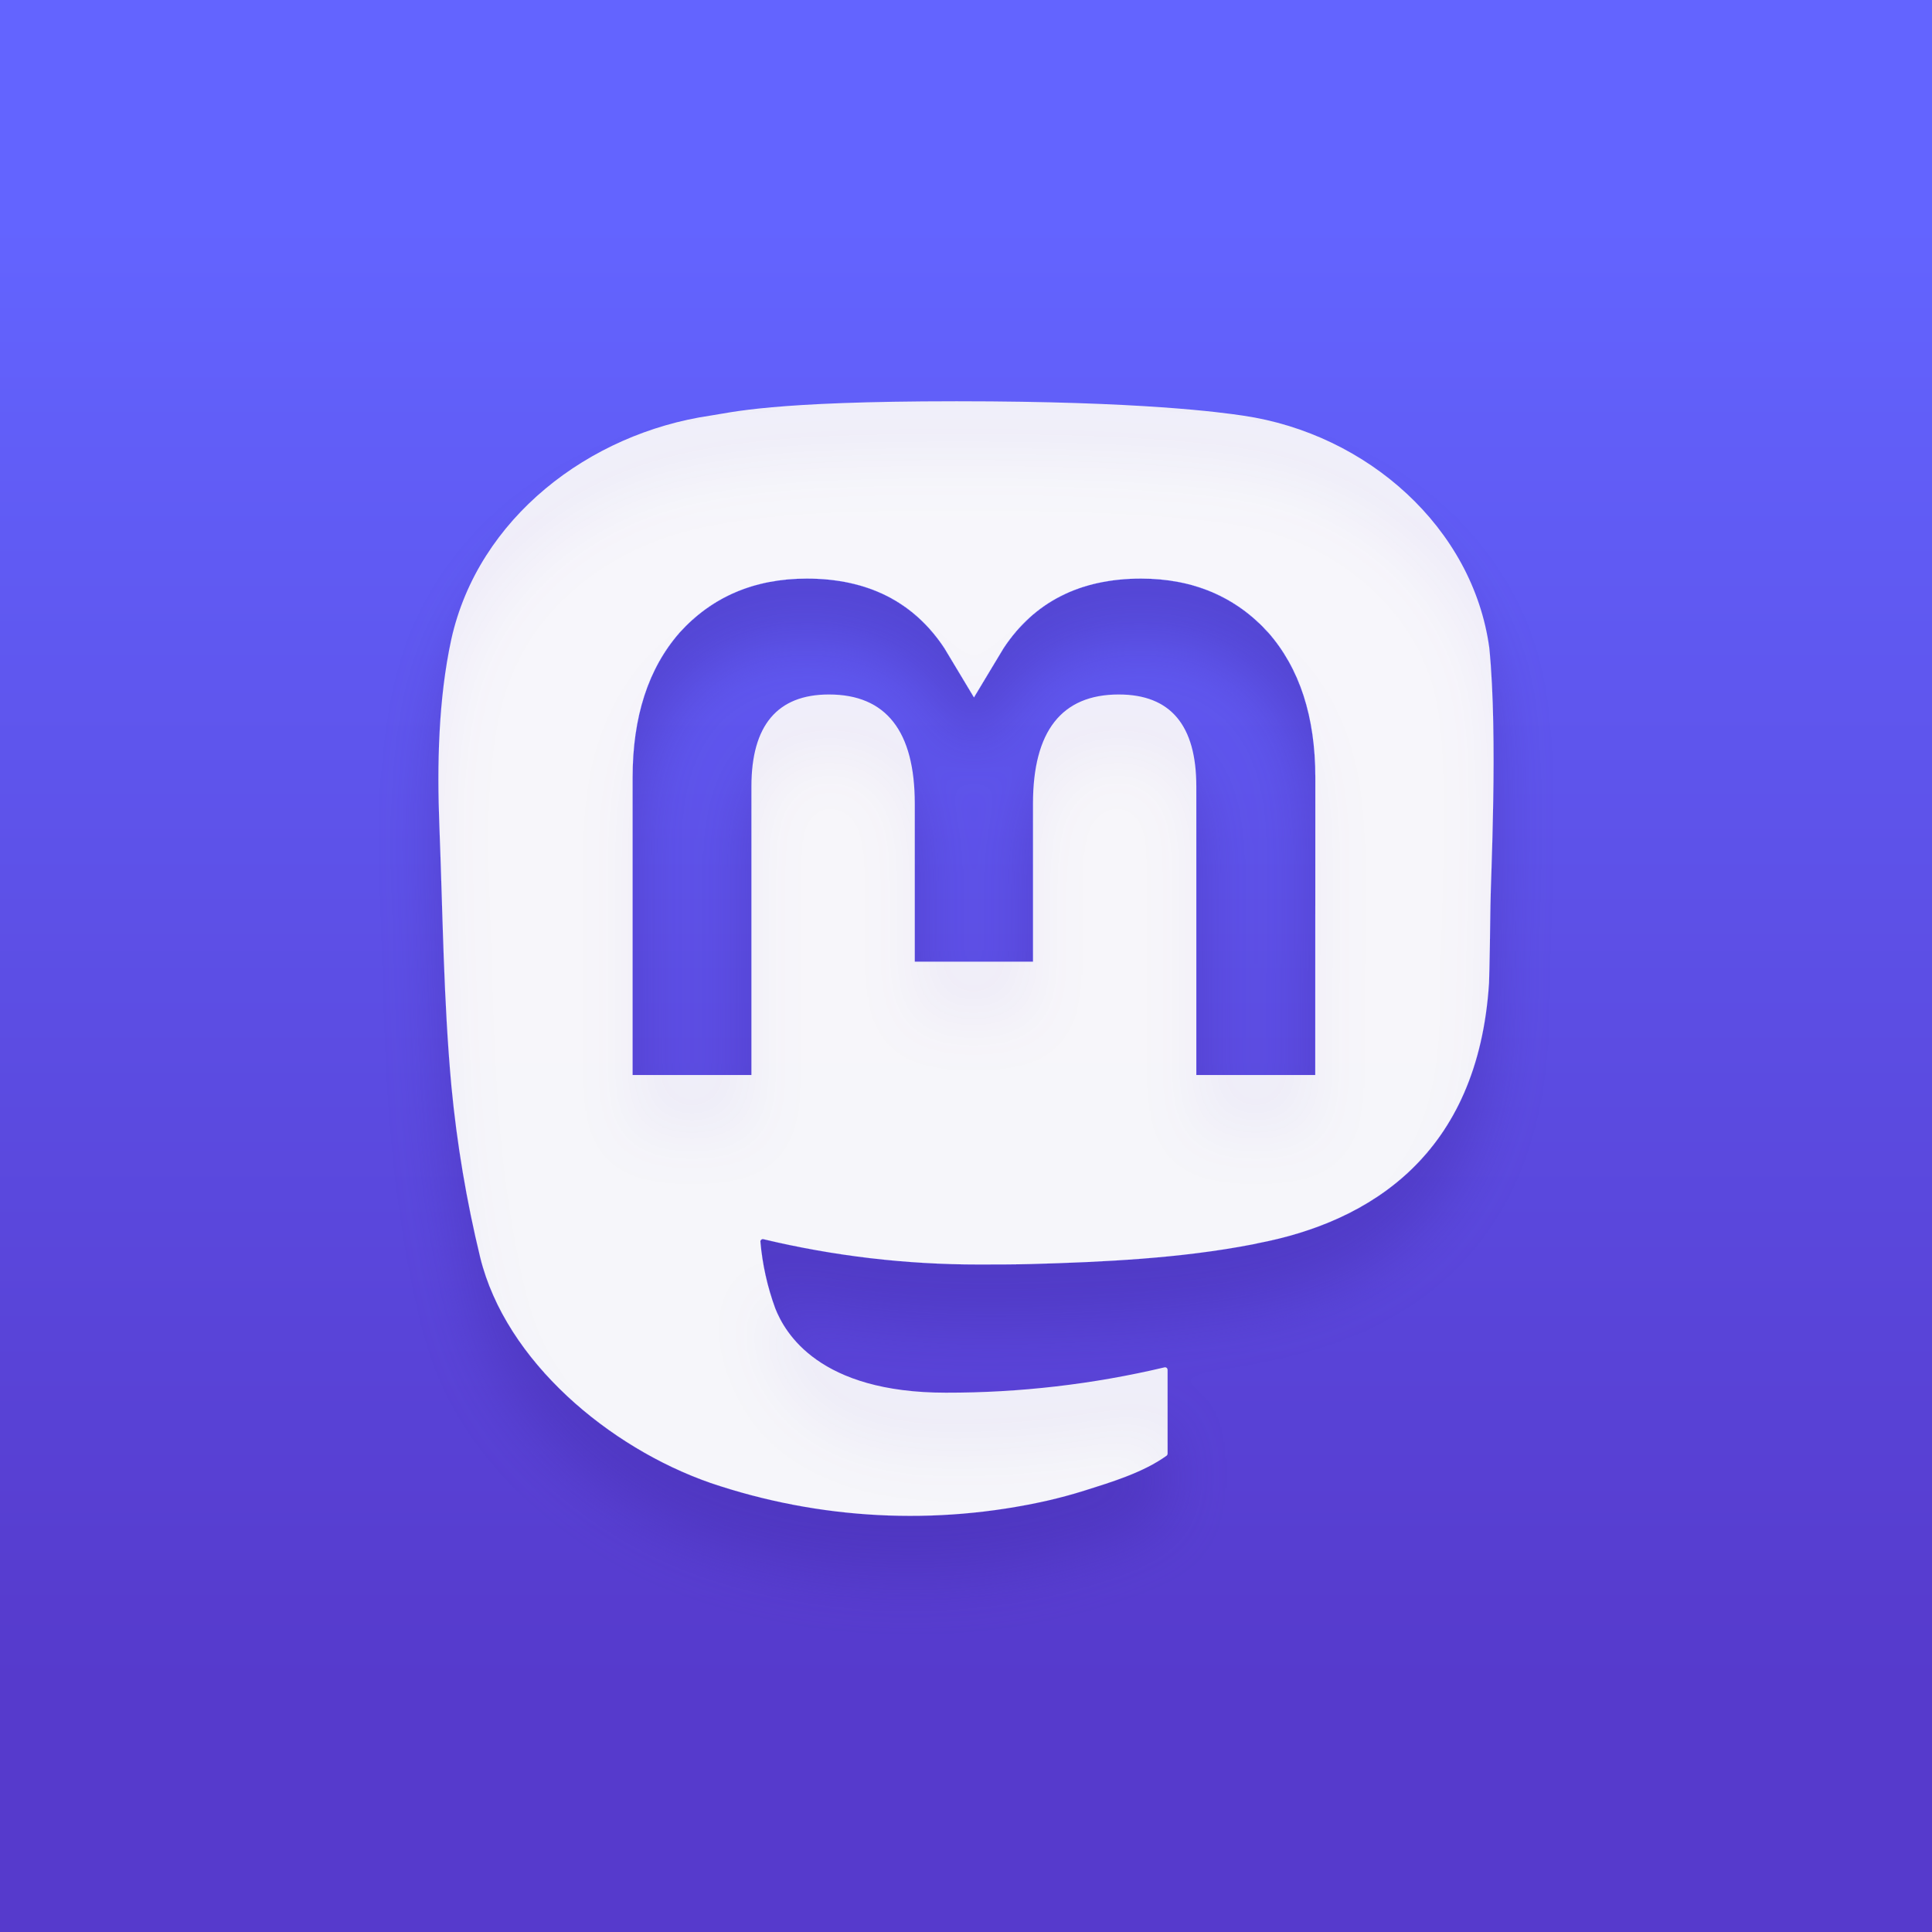
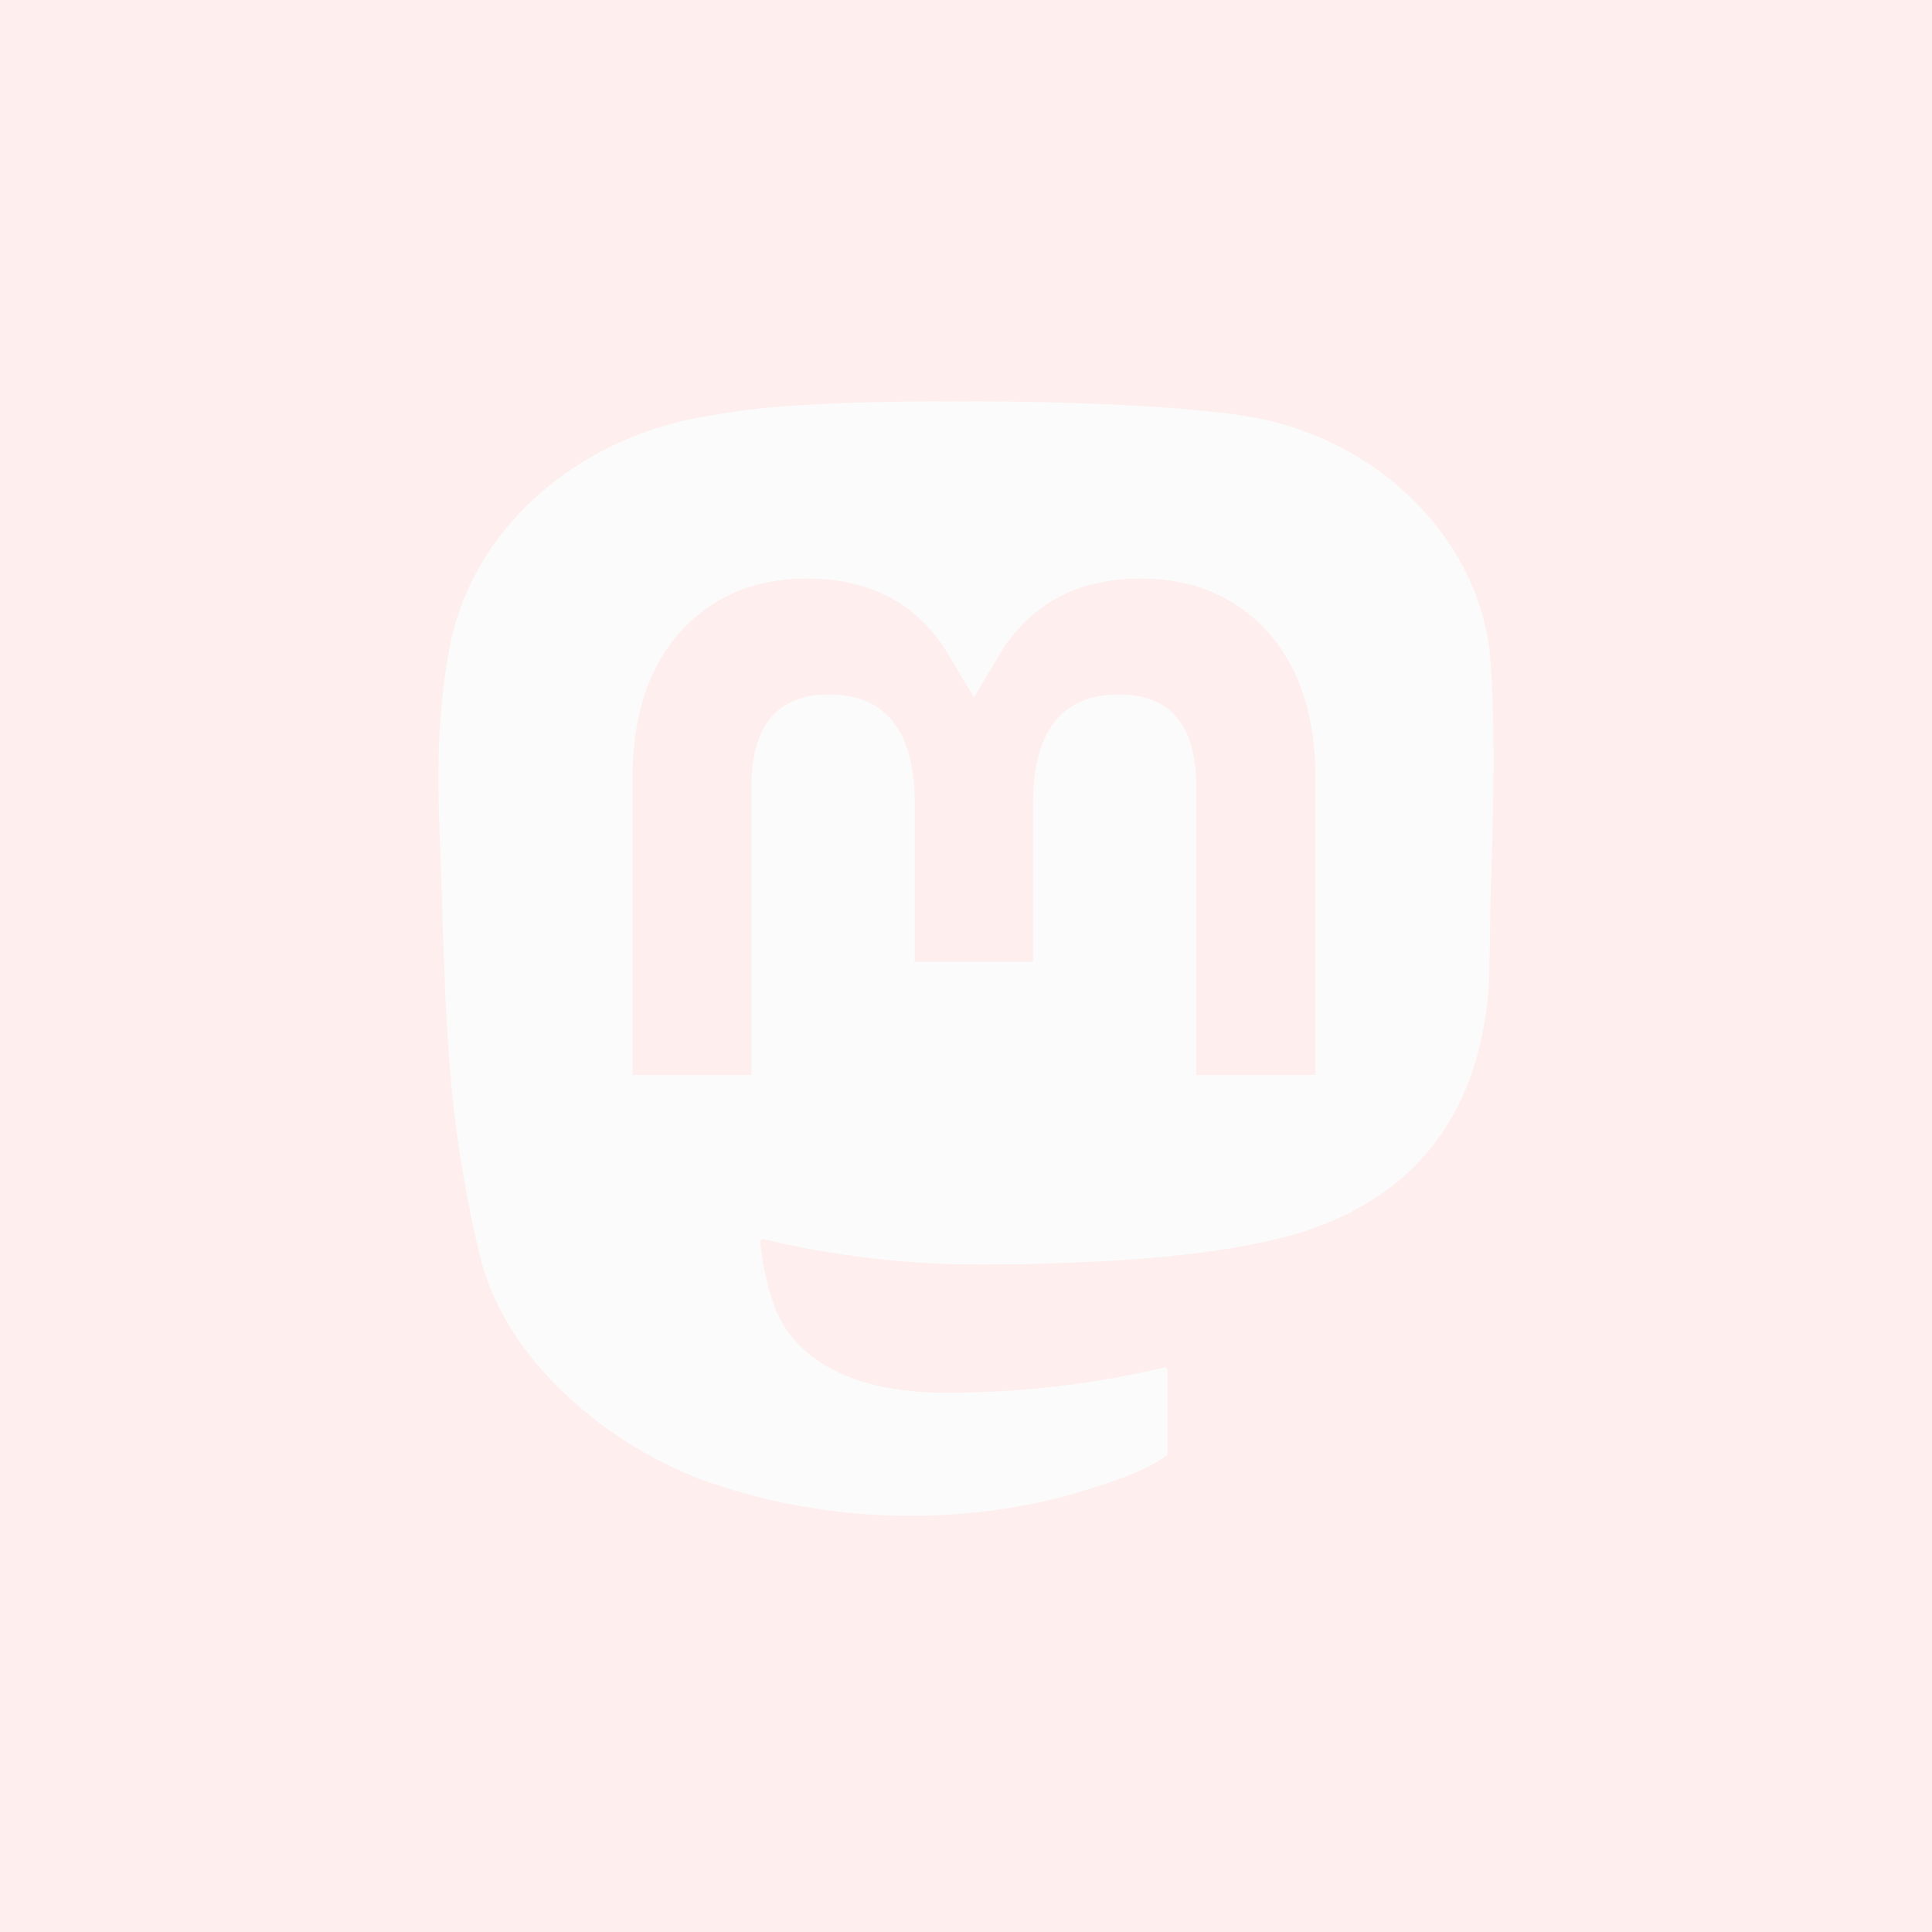
- <svg xmlns="http://www.w3.org/2000/svg" width="130" height="130" viewBox="0 0 121 130" fill="none">
-   <rect width="130" height="130" fill="url(#paint0_linear_2_2)" x="-4.5" />
-   <g filter="url(#filter0_di_2_2)">
-     <path d="M95.713 43.604C94.62 35.546 87.535 29.195 79.137 27.965C77.72 27.757 72.351 27 59.915 27H59.822C47.382 27 44.714 27.757 43.297 27.965C35.132 29.161 27.676 34.867 25.867 43.021C24.997 47.037 24.904 51.489 25.065 55.573C25.296 61.429 25.34 67.275 25.877 73.108C26.248 76.982 26.895 80.825 27.813 84.609C29.533 91.597 36.494 97.412 43.314 99.785C50.615 102.259 58.468 102.67 65.992 100.971C66.82 100.78 67.638 100.559 68.448 100.306C70.274 99.73 72.416 99.086 73.992 97.954C74.013 97.938 74.031 97.918 74.043 97.894C74.056 97.871 74.063 97.844 74.064 97.818V92.166C74.063 92.141 74.057 92.117 74.046 92.094C74.035 92.072 74.019 92.052 73.999 92.037C73.979 92.022 73.956 92.011 73.932 92.006C73.907 92 73.882 92 73.857 92.006C69.037 93.147 64.097 93.719 59.141 93.71C50.612 93.71 48.318 89.698 47.661 88.028C47.133 86.584 46.798 85.078 46.664 83.549C46.662 83.523 46.667 83.497 46.678 83.474C46.688 83.45 46.704 83.43 46.724 83.413C46.744 83.397 46.768 83.386 46.793 83.38C46.819 83.375 46.845 83.375 46.87 83.382C51.61 84.515 56.469 85.087 61.346 85.086C62.518 85.086 63.688 85.086 64.86 85.055C69.765 84.919 74.934 84.67 79.759 83.736C79.879 83.712 80 83.692 80.103 83.661C87.714 82.212 94.957 77.665 95.693 66.15C95.72 65.697 95.789 61.402 95.789 60.931C95.793 59.333 96.308 49.59 95.713 43.604ZM84 72.337H75.997V52.907C75.997 48.816 74.277 46.73 70.779 46.73C66.934 46.73 65.008 49.198 65.008 54.073V64.708H57.053V54.073C57.053 49.198 55.124 46.73 51.279 46.73C47.802 46.73 46.065 48.816 46.062 52.907V72.337H38.066V52.317C38.066 48.227 39.119 44.977 41.226 42.568C43.4 40.165 46.251 38.931 49.79 38.931C53.886 38.931 56.981 40.492 59.045 43.611L61.036 46.925L63.031 43.611C65.094 40.492 68.19 38.931 72.279 38.931C75.814 38.931 78.665 40.165 80.846 42.568C82.953 44.975 84.007 48.224 84.007 52.317L84 72.337Z" fill="#FBFBFB" fill-opacity="0.97" />
+ <svg xmlns="http://www.w3.org/2000/svg" width="100%" height="100%" viewBox="0 0 130 130" version="1.1" xml:space="preserve" style="fill-rule:evenodd;clip-rule:evenodd;stroke-linejoin:round;stroke-miterlimit:2;">
+   <rect x="0" y="0" width="130" height="130" style="fill:rgb(254,238,237);" />
+   <g>
+     <path d="M100.214,43.604C99.12,35.546 92.035,29.195 83.637,27.965C82.22,27.757 76.851,27 64.415,27L64.322,27C51.882,27 49.214,27.757 47.797,27.965C39.632,29.161 32.176,34.868 30.367,43.021C29.497,47.037 29.404,51.489 29.565,55.573C29.796,61.429 29.84,67.275 30.377,73.108C30.748,76.982 31.395,80.825 32.313,84.609C34.033,91.597 40.994,97.412 47.814,99.785C55.115,102.259 62.968,102.67 70.492,100.971C71.32,100.78 72.138,100.559 72.948,100.306C74.774,99.73 76.916,99.086 78.492,97.954C78.513,97.938 78.531,97.918 78.543,97.894C78.556,97.871 78.563,97.845 78.564,97.818L78.564,92.166C78.563,92.141 78.557,92.117 78.546,92.094C78.535,92.072 78.519,92.053 78.499,92.037C78.479,92.022 78.456,92.011 78.432,92.006C78.407,92 78.382,92 78.357,92.006C73.537,93.147 68.597,93.719 63.641,93.71C55.112,93.71 52.818,89.698 52.161,88.028C51.633,86.584 51.298,85.078 51.164,83.549C51.162,83.523 51.167,83.497 51.178,83.474C51.188,83.45 51.204,83.43 51.224,83.413C51.244,83.397 51.268,83.386 51.293,83.38C51.319,83.375 51.345,83.375 51.37,83.382C56.11,84.515 60.969,85.087 65.846,85.086C67.018,85.086 68.188,85.086 69.36,85.055C74.265,84.919 79.434,84.67 84.259,83.736C84.379,83.712 84.5,83.692 84.603,83.661C92.214,82.212 99.457,77.665 100.193,66.15C100.22,65.697 100.289,61.402 100.289,60.931C100.293,59.333 100.809,49.59 100.214,43.604ZM88.5,72.337L80.497,72.337L80.497,52.907C80.497,48.816 78.777,46.73 75.279,46.73C71.434,46.73 69.508,49.198 69.508,54.073L69.508,64.708L61.553,64.708L61.553,54.073C61.553,49.198 59.624,46.73 55.779,46.73C52.302,46.73 50.565,48.816 50.562,52.907L50.562,72.337L42.566,72.337L42.566,52.317C42.566,48.227 43.619,44.977 45.726,42.568C47.9,40.165 50.751,38.931 54.29,38.931C58.386,38.931 61.481,40.492 63.545,43.611L65.536,46.925L67.531,43.611C69.594,40.492 72.69,38.931 76.779,38.931C80.314,38.931 83.165,40.165 85.346,42.568C87.453,44.975 88.507,48.224 88.507,52.317L88.5,72.337Z" style="fill:rgb(251,251,251);fill-opacity:0.97;fill-rule:nonzero;" />
  </g>
-   <defs>
-     <filter id="filter0_di_2_2" x="21" y="27" width="79" height="83" filterUnits="userSpaceOnUse" color-interpolation-filters="sRGB">
-       <feFlood flood-opacity="0" result="BackgroundImageFix" />
-       <feColorMatrix in="SourceAlpha" type="matrix" values="0 0 0 0 0 0 0 0 0 0 0 0 0 0 0 0 0 0 127 0" result="hardAlpha" />
-       <feOffset dy="4" />
-       <feGaussianBlur stdDeviation="2" />
-       <feComposite in2="hardAlpha" operator="out" />
-       <feColorMatrix type="matrix" values="0 0 0 0 0.261 0 0 0 0 0.166 0 0 0 0 0.663 0 0 0 0.4 0" />
-       <feBlend mode="normal" in2="BackgroundImageFix" result="effect1_dropShadow_2_2" />
-       <feBlend mode="normal" in="SourceGraphic" in2="effect1_dropShadow_2_2" result="shape" />
-       <feColorMatrix in="SourceAlpha" type="matrix" values="0 0 0 0 0 0 0 0 0 0 0 0 0 0 0 0 0 0 127 0" result="hardAlpha" />
-       <feOffset dy="4" />
-       <feGaussianBlur stdDeviation="2" />
-       <feComposite in2="hardAlpha" operator="arithmetic" k2="-1" k3="1" />
-       <feColorMatrix type="matrix" values="0 0 0 0 0.337 0 0 0 0 0.227 0 0 0 0 0.8 0 0 0 0.05 0" />
-       <feBlend mode="normal" in2="shape" result="effect2_innerShadow_2_2" />
-     </filter>
-     <linearGradient id="paint0_linear_2_2" x1="61" y1="130" x2="61" y2="-91.5" gradientUnits="userSpaceOnUse">
-       <stop offset="0.076" stop-color="#563ACC" />
-       <stop offset="0.52" stop-color="#6364FF" />
-     </linearGradient>
-   </defs>
</svg>
